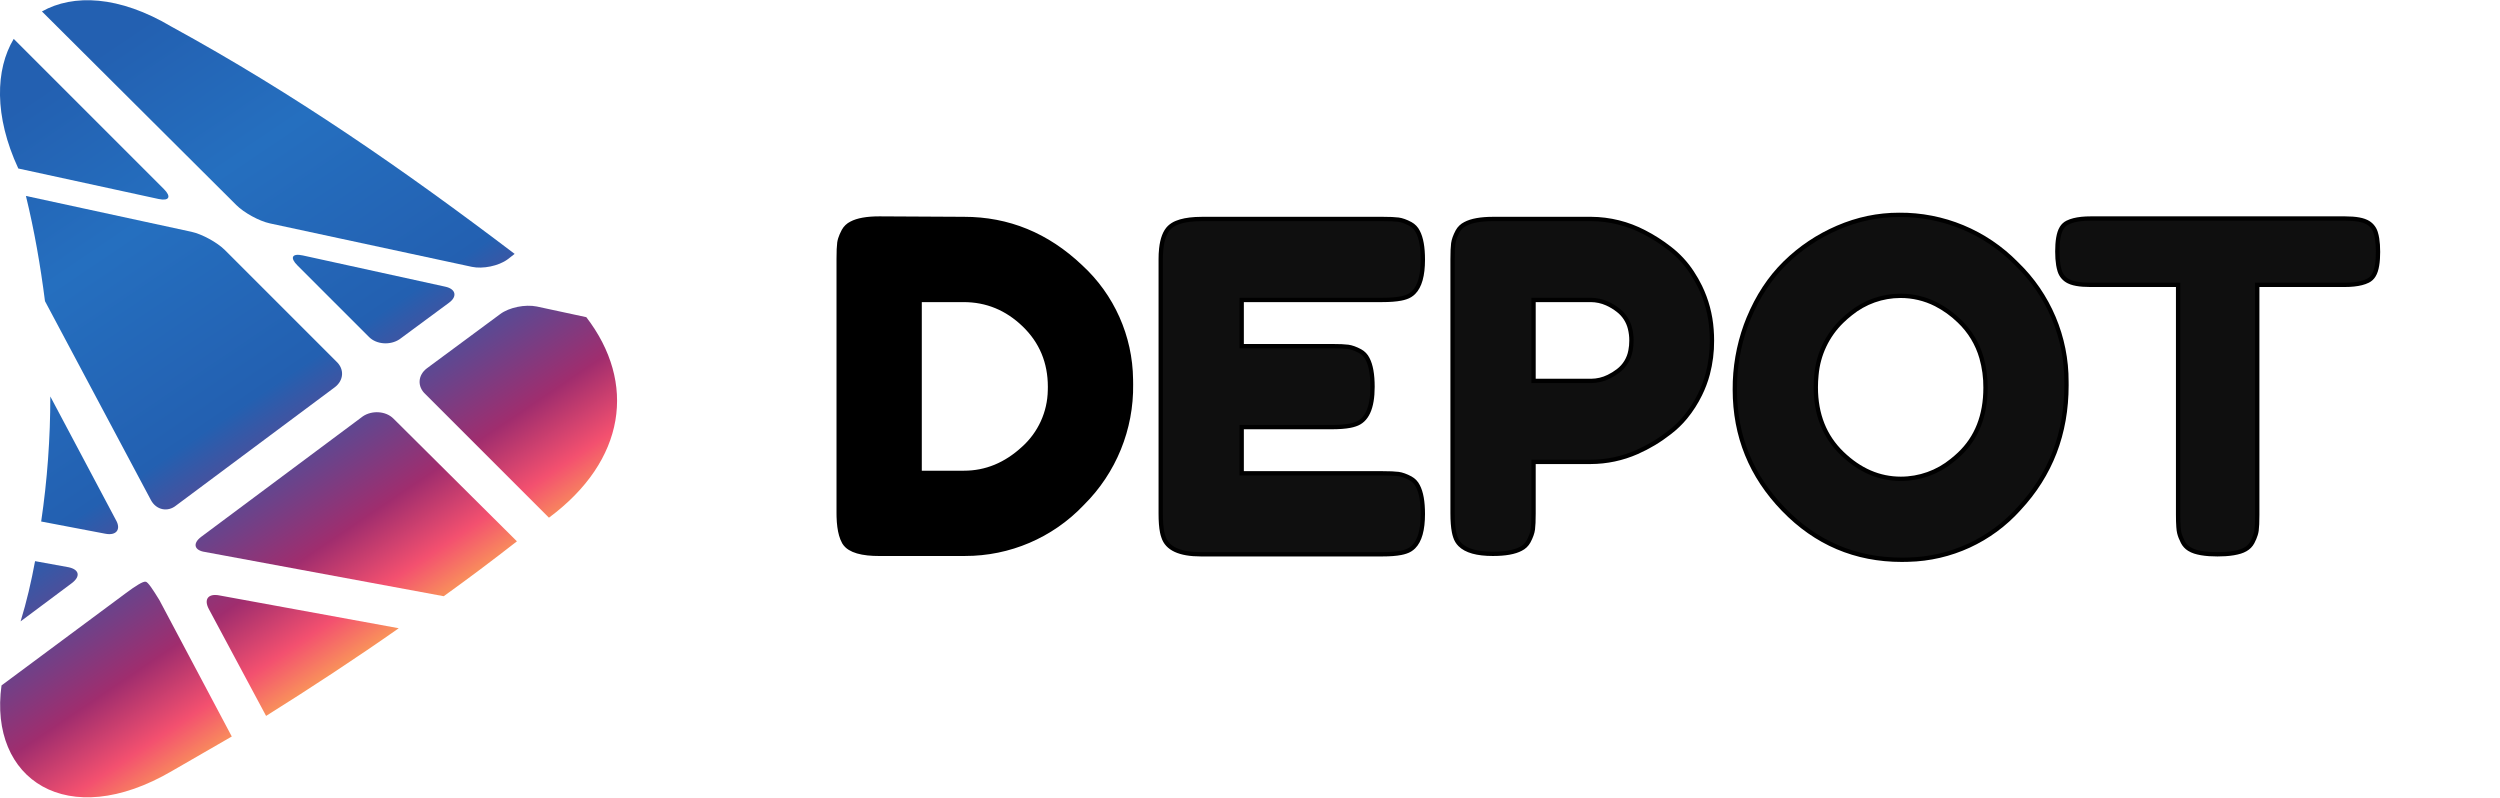
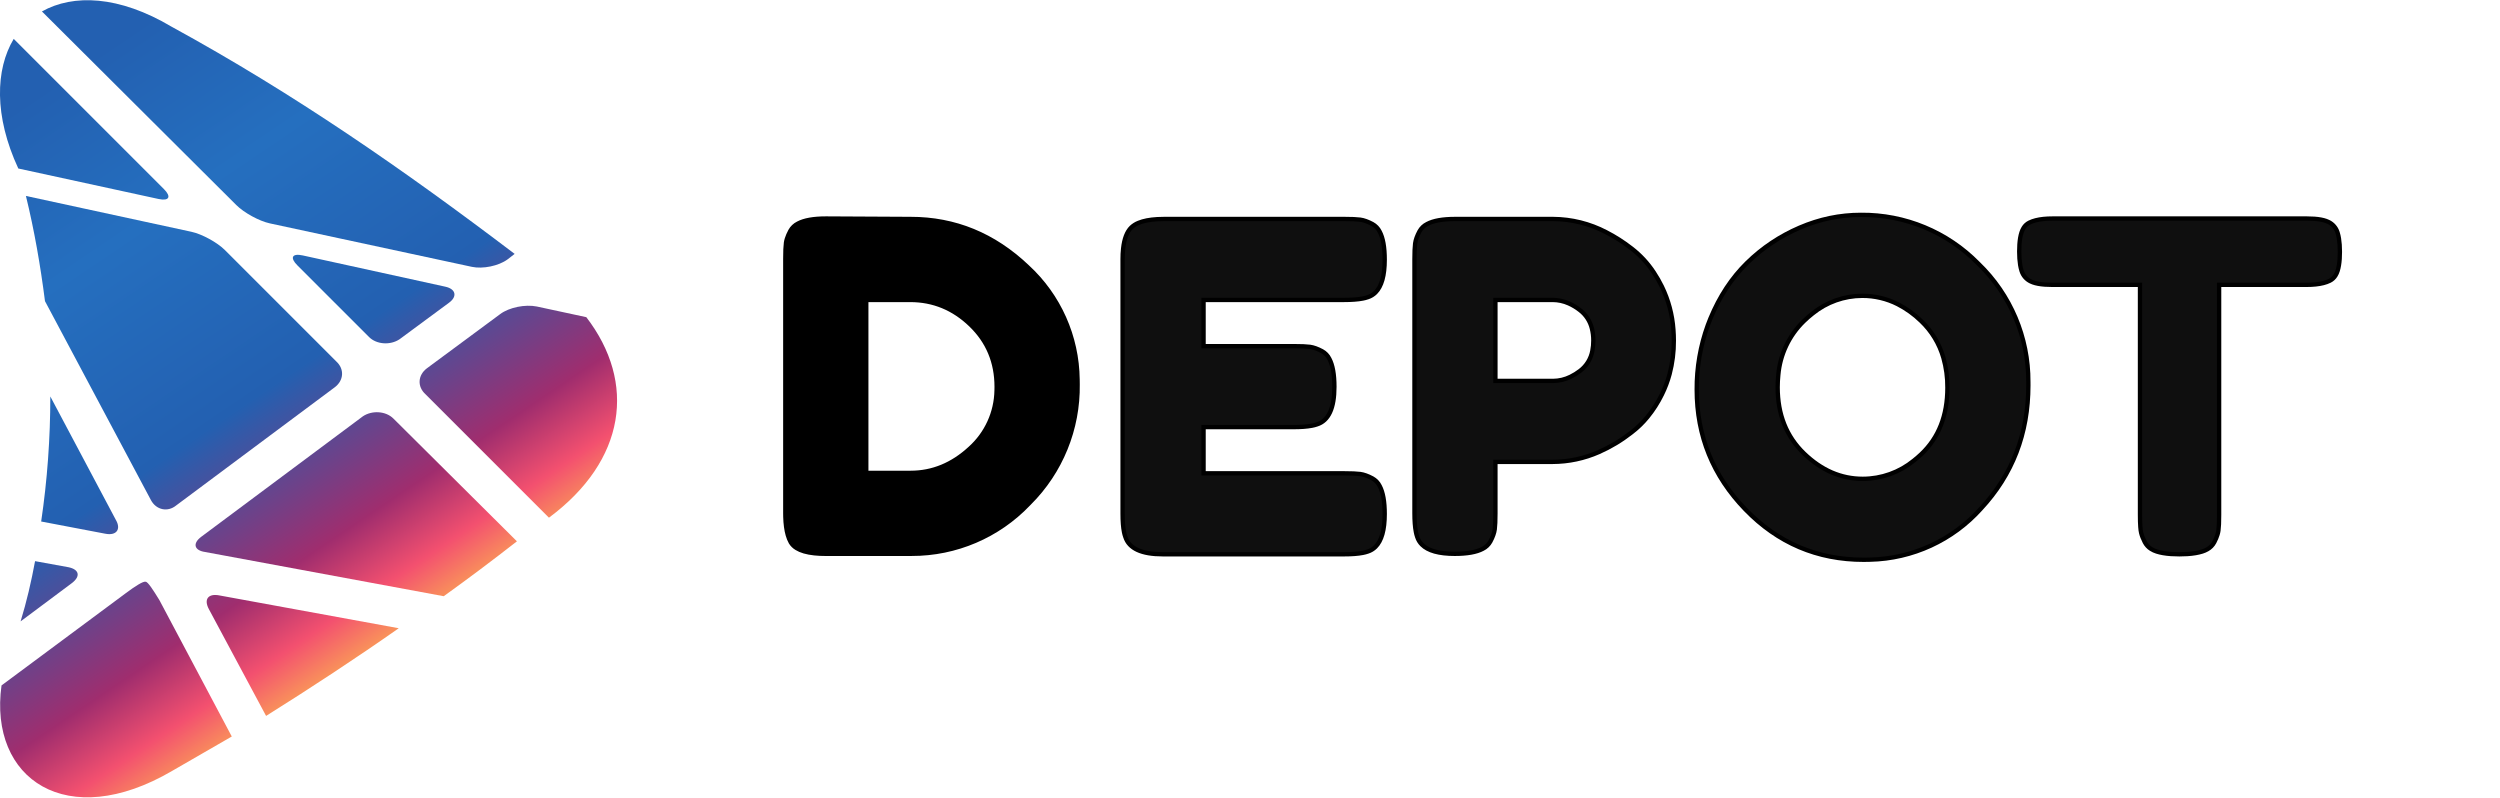
<svg xmlns="http://www.w3.org/2000/svg" version="1.1" id="Layer_1" x="0px" y="0px" viewBox="0 0 327.9 104.6" style="enable-background:new 0 0 327.9 104.6;" xml:space="preserve">
  <style type="text/css">
	.st0{fill:url(#SVGID_1_);}
	.st1{fill:url(#SVGID_2_);}
	.st2{fill:url(#SVGID_3_);}
	.st3{fill:url(#SVGID_4_);}
	.st4{fill:url(#SVGID_5_);}
	.st5{fill:url(#SVGID_6_);}
	.st6{fill:url(#SVGID_7_);}
	.st7{fill:url(#SVGID_8_);}
	.st8{fill:url(#SVGID_9_);}
	.st9{fill:url(#SVGID_10_);}
	.st10{fill:#0F0F0F;}
</style>
  <g>
    <linearGradient id="SVGID_1_" gradientUnits="userSpaceOnUse" x1="-3.744" y1="18.065" x2="45.304" y2="90.782">
      <stop offset="0" style="stop-color:#2360B1" />
      <stop offset="0.25" style="stop-color:#256FBF" />
      <stop offset="0.559" style="stop-color:#2360B1" />
      <stop offset="0.8" style="stop-color:#A02D6E" />
      <stop offset="0.9" style="stop-color:#F3506F" />
      <stop offset="1" style="stop-color:#FCB450" />
    </linearGradient>
    <path class="st0" d="M27.4,79.9l7.5,14c5.9-3.7,11.7-7.5,17.4-11.5l-23.5-4.3C27.3,77.8,26.7,78.6,27.4,79.9z" />
    <linearGradient id="SVGID_2_" gradientUnits="userSpaceOnUse" x1="-26.289" y1="33.272" x2="22.759" y2="105.988">
      <stop offset="0" style="stop-color:#2360B1" />
      <stop offset="0.25" style="stop-color:#256FBF" />
      <stop offset="0.559" style="stop-color:#2360B1" />
      <stop offset="0.8" style="stop-color:#A02D6E" />
      <stop offset="0.9" style="stop-color:#F3506F" />
      <stop offset="1" style="stop-color:#FCB450" />
    </linearGradient>
    <path class="st1" d="M19.1,76.3c-0.3-0.1-1.4,0.6-2.6,1.5L0.2,89.9c-1.7,12.3,8.6,19.3,22.4,11.2c2.6-1.5,5.2-3,7.8-4.5l-9.5-17.9   C20.1,77.4,19.4,76.3,19.1,76.3z" />
    <linearGradient id="SVGID_3_" gradientUnits="userSpaceOnUse" x1="31.156" y1="-5.475" x2="80.204" y2="67.242">
      <stop offset="0" style="stop-color:#2360B1" />
      <stop offset="0.25" style="stop-color:#256FBF" />
      <stop offset="0.559" style="stop-color:#2360B1" />
      <stop offset="0.8" style="stop-color:#A02D6E" />
      <stop offset="0.9" style="stop-color:#F3506F" />
      <stop offset="1" style="stop-color:#FCB450" />
    </linearGradient>
    <path class="st2" d="M65.6,41.2l-9.6,7.1c-1.2,0.9-1.3,2.4-0.2,3.4L72,67.9c10.1-7.5,11.5-17.7,4.9-26.3l-6.5-1.4   C68.9,39.9,66.8,40.3,65.6,41.2z" />
    <linearGradient id="SVGID_4_" gradientUnits="userSpaceOnUse" x1="6.218" y1="11.346" x2="55.266" y2="84.062">
      <stop offset="0" style="stop-color:#2360B1" />
      <stop offset="0.25" style="stop-color:#256FBF" />
      <stop offset="0.559" style="stop-color:#2360B1" />
      <stop offset="0.8" style="stop-color:#A02D6E" />
      <stop offset="0.9" style="stop-color:#F3506F" />
      <stop offset="1" style="stop-color:#FCB450" />
    </linearGradient>
    <path class="st3" d="M51.6,54.9c-1-1-2.8-1.1-4-0.3L26.4,70.4c-1.2,0.9-0.9,1.8,0.5,2l31.3,5.8c3.2-2.3,6.4-4.7,9.6-7.2L51.6,54.9z   " />
    <linearGradient id="SVGID_5_" gradientUnits="userSpaceOnUse" x1="24.063" y1="-0.691" x2="73.111" y2="72.026">
      <stop offset="0" style="stop-color:#2360B1" />
      <stop offset="0.25" style="stop-color:#256FBF" />
      <stop offset="0.559" style="stop-color:#2360B1" />
      <stop offset="0.8" style="stop-color:#A02D6E" />
      <stop offset="0.9" style="stop-color:#F3506F" />
      <stop offset="1" style="stop-color:#FCB450" />
    </linearGradient>
    <path class="st4" d="M58.4,37.6l-18.7-4.1c-1.4-0.3-1.7,0.3-0.7,1.3l9.4,9.4c1,1,2.8,1.1,4,0.3l6.5-4.8   C60,38.9,59.8,37.9,58.4,37.6z" />
    <linearGradient id="SVGID_6_" gradientUnits="userSpaceOnUse" x1="4.578" y1="12.452" x2="53.626" y2="85.168">
      <stop offset="0" style="stop-color:#2360B1" />
      <stop offset="0.25" style="stop-color:#256FBF" />
      <stop offset="0.559" style="stop-color:#2360B1" />
      <stop offset="0.8" style="stop-color:#A02D6E" />
      <stop offset="0.9" style="stop-color:#F3506F" />
      <stop offset="1" style="stop-color:#FCB450" />
    </linearGradient>
    <path class="st5" d="M21.5,24.8L1.8,5.1c-2.4,4-2.6,10.1,0.6,17l18.4,4C22.2,26.4,22.5,25.8,21.5,24.8z" />
    <linearGradient id="SVGID_7_" gradientUnits="userSpaceOnUse" x1="-16.565" y1="26.713" x2="32.483" y2="99.43">
      <stop offset="0" style="stop-color:#2360B1" />
      <stop offset="0.25" style="stop-color:#256FBF" />
      <stop offset="0.559" style="stop-color:#2360B1" />
      <stop offset="0.8" style="stop-color:#A02D6E" />
      <stop offset="0.9" style="stop-color:#F3506F" />
      <stop offset="1" style="stop-color:#FCB450" />
    </linearGradient>
    <path class="st6" d="M15.2,68.2L6.6,52c0,5.5-0.4,11-1.2,16.4l8.4,1.6C15.3,70.3,15.9,69.4,15.2,68.2z" />
    <linearGradient id="SVGID_8_" gradientUnits="userSpaceOnUse" x1="24.221" y1="-0.797" x2="73.268" y2="71.919">
      <stop offset="0" style="stop-color:#2360B1" />
      <stop offset="0.25" style="stop-color:#256FBF" />
      <stop offset="0.559" style="stop-color:#2360B1" />
      <stop offset="0.8" style="stop-color:#A02D6E" />
      <stop offset="0.9" style="stop-color:#F3506F" />
      <stop offset="1" style="stop-color:#FCB450" />
    </linearGradient>
    <path class="st7" d="M35.4,29.3L61.9,35c1.4,0.3,3.5-0.1,4.7-1l0.9-0.7C53,22.3,38.6,12.3,22.5,3.5c-6.9-4.1-12.9-4.3-17-2L31,26.9   C32,27.9,34,29,35.4,29.3z" />
    <linearGradient id="SVGID_9_" gradientUnits="userSpaceOnUse" x1="-24.666" y1="32.177" x2="24.382" y2="104.894">
      <stop offset="0" style="stop-color:#2360B1" />
      <stop offset="0.25" style="stop-color:#256FBF" />
      <stop offset="0.559" style="stop-color:#2360B1" />
      <stop offset="0.8" style="stop-color:#A02D6E" />
      <stop offset="0.9" style="stop-color:#F3506F" />
      <stop offset="1" style="stop-color:#FCB450" />
    </linearGradient>
    <path class="st8" d="M9,74.4l-4.4-0.8c-0.5,2.7-1.1,5.3-1.9,7.9l6.7-5C10.6,75.6,10.4,74.7,9,74.4z" />
    <linearGradient id="SVGID_10_" gradientUnits="userSpaceOnUse" x1="2.979" y1="13.53" x2="52.027" y2="86.247">
      <stop offset="0" style="stop-color:#2360B1" />
      <stop offset="0.25" style="stop-color:#256FBF" />
      <stop offset="0.559" style="stop-color:#2360B1" />
      <stop offset="0.8" style="stop-color:#A02D6E" />
      <stop offset="0.9" style="stop-color:#F3506F" />
      <stop offset="1" style="stop-color:#FCB450" />
    </linearGradient>
    <path class="st9" d="M19.8,65.6c0.7,1.3,2.2,1.6,3.3,0.7l20.8-15.5c1.2-0.9,1.3-2.4,0.2-3.4L29.5,32.8c-1-1-3-2.1-4.4-2.4L3.4,25.7   c1.1,4.5,1.9,9.1,2.5,13.8L19.8,65.6z" />
  </g>
-   <g id="svgGroup" stroke-linecap="round" fill-rule="evenodd" font-size="7pt" stroke="#000" stroke-width="0.25mm" fill="#000" style="stroke:#000;stroke-width:0.25mm;fill:#000">
-     <path d="M 8.9 1.101 L 27.4 1.201 Q 41.9 1.201 52.9 11.651 A 33.956 33.956 0 0 1 63.886 36.284 A 41.598 41.598 0 0 1 63.9 37.351 A 35.892 35.892 0 0 1 53.317 63.33 A 43.608 43.608 0 0 1 53.15 63.501 A 35.184 35.184 0 0 1 27.636 74.397 A 42.619 42.619 0 0 1 27.1 74.401 L 8.8 74.401 A 23.048 23.048 0 0 1 6.351 74.281 Q 3.858 74.013 2.467 73.147 A 3.752 3.752 0 0 1 1.2 71.901 A 7.284 7.284 0 0 1 0.542 70.286 Q 0.076 68.656 0.011 66.294 A 28.64 28.64 0 0 1 0 65.501 L 0 9.901 Q 0 7.501 0.15 6.401 A 5.343 5.343 0 0 1 0.351 5.529 Q 0.597 4.744 1.1 3.801 A 3.856 3.856 0 0 1 2.777 2.195 Q 4.825 1.101 8.9 1.101 Z M 27.3 18.901 L 17.7 18.901 L 17.7 56.701 L 27.4 56.701 Q 34.6 56.701 40.4 51.351 A 17.425 17.425 0 0 0 46.187 38.654 A 22.099 22.099 0 0 0 46.2 37.901 Q 46.2 29.801 40.55 24.351 Q 34.9 18.901 27.3 18.901 Z" id="0" transform="translate(110,28) scale(.6)" />
-     <path class="st10" d="M 88.1 46.701 L 88.1 56.801 L 118.9 56.801 Q 121.2 56.801 122.35 56.951 Q 123.5 57.101 125 57.901 A 3.856 3.856 0 0 1 126.605 59.578 Q 127.7 61.626 127.7 65.701 Q 127.7 70.869 125.683 72.876 A 4.182 4.182 0 0 1 124 73.901 A 7.837 7.837 0 0 1 122.901 74.191 Q 121.316 74.501 118.8 74.501 L 79.2 74.501 Q 72.2 74.501 71 70.701 A 6.908 6.908 0 0 1 70.71 69.65 Q 70.4 68.116 70.4 65.601 L 70.4 10.001 A 21.404 21.404 0 0 1 70.519 7.654 Q 70.875 4.438 72.3 3.051 A 5.021 5.021 0 0 1 73.907 2.038 Q 75.48 1.388 77.979 1.243 A 26.19 26.19 0 0 1 79.5 1.201 L 118.9 1.201 Q 121.2 1.201 122.35 1.351 Q 123.5 1.501 125 2.301 A 3.856 3.856 0 0 1 126.605 3.978 Q 127.7 6.026 127.7 10.101 Q 127.7 15.269 125.683 17.276 A 4.182 4.182 0 0 1 124 18.301 A 7.837 7.837 0 0 1 122.901 18.591 Q 121.316 18.901 118.8 18.901 L 88.1 18.901 L 88.1 29.001 L 107.9 29.001 Q 110.2 29.001 111.35 29.151 Q 112.5 29.301 114 30.101 A 3.856 3.856 0 0 1 115.605 31.778 Q 116.7 33.826 116.7 37.901 Q 116.7 44.901 112.9 46.101 A 7.837 7.837 0 0 1 111.801 46.391 Q 110.216 46.701 107.7 46.701 L 88.1 46.701 Z" id="1" transform="translate(110,28) scale(.6)" />
-     <path class="st10" d="M 164.4 54.301 L 151.9 54.301 L 151.9 65.601 Q 151.9 67.901 151.75 69.051 Q 151.6 70.201 150.8 71.701 A 3.856 3.856 0 0 1 149.123 73.306 Q 147.075 74.401 143 74.401 Q 137.832 74.401 135.825 72.384 A 4.182 4.182 0 0 1 134.8 70.701 A 7.837 7.837 0 0 1 134.51 69.602 Q 134.2 68.016 134.2 65.501 L 134.2 10.001 Q 134.2 7.701 134.35 6.551 Q 134.5 5.401 135.3 3.901 A 3.856 3.856 0 0 1 136.977 2.295 Q 139.025 1.201 143.1 1.201 L 164.5 1.201 A 25.346 25.346 0 0 1 176.099 4.09 A 34.972 34.972 0 0 1 181.6 7.601 A 21.496 21.496 0 0 1 186.529 12.903 A 27.252 27.252 0 0 1 188.3 16.001 A 25.659 25.659 0 0 1 190.809 25.405 A 30.919 30.919 0 0 1 190.9 27.801 A 28.003 28.003 0 0 1 189.983 35.079 A 24.129 24.129 0 0 1 188.3 39.551 A 25.563 25.563 0 0 1 185.114 44.522 A 20.953 20.953 0 0 1 181.6 47.901 A 33.39 33.39 0 0 1 174.49 52.162 A 25.188 25.188 0 0 1 164.4 54.301 Z M 164.4 18.901 L 151.9 18.901 L 151.9 36.601 L 164.5 36.601 A 8.709 8.709 0 0 0 168.303 35.698 A 12.26 12.26 0 0 0 170.4 34.401 A 7.098 7.098 0 0 0 173.095 29.983 A 11.025 11.025 0 0 0 173.3 27.801 A 10.636 10.636 0 0 0 172.988 25.145 A 7.165 7.165 0 0 0 170.4 21.151 A 11.689 11.689 0 0 0 167.941 19.663 A 8.731 8.731 0 0 0 164.4 18.901 Z" id="2" transform="translate(110,28) scale(.6)" />
-     <path class="st10" d="M 257.415 10.917 A 35.46 35.46 0 0 0 231.8 0.301 Q 224.9 0.301 218.4 3.101 Q 211.9 5.901 206.9 10.801 Q 201.9 15.701 198.9 22.951 A 38.693 38.693 0 0 0 198.322 24.434 A 40.566 40.566 0 0 0 195.9 38.501 Q 195.9 53.701 206.55 64.701 Q 217.2 75.701 232.4 75.701 A 40.549 40.549 0 0 0 233.814 75.676 A 33.52 33.52 0 0 0 258 64.551 Q 268.4 53.401 268.4 37.551 A 45.576 45.576 0 0 0 268.394 36.811 A 35.596 35.596 0 0 0 257.5 11.001 A 44.919 44.919 0 0 0 257.415 10.917 Z M 213.6 38.001 Q 213.6 46.901 219.35 52.451 Q 225.1 58.001 232.2 58.001 A 17.648 17.648 0 0 0 243.369 54.013 A 23.545 23.545 0 0 0 245 52.601 Q 250.7 47.201 250.7 38.101 A 23.333 23.333 0 0 0 249.823 31.541 A 17.859 17.859 0 0 0 244.95 23.501 A 21.133 21.133 0 0 0 239.858 19.839 A 17.029 17.029 0 0 0 232.1 18.001 A 17.28 17.28 0 0 0 221.208 21.879 A 23.465 23.465 0 0 0 219.3 23.551 A 18.606 18.606 0 0 0 213.739 35.301 A 25.527 25.527 0 0 0 213.6 38.001 Z" id="3" transform="translate(110,28) scale(.6)" />
-     <path class="st10" d="M 273.7 1.101 L 329.3 1.101 A 21.793 21.793 0 0 1 330.923 1.157 Q 332.474 1.273 333.478 1.63 A 4.663 4.663 0 0 1 334 1.851 A 3.783 3.783 0 0 1 335.968 4.102 A 4.588 4.588 0 0 1 336 4.201 A 9.367 9.367 0 0 1 336.295 5.48 Q 336.5 6.735 336.5 8.401 A 22.254 22.254 0 0 1 336.451 9.923 Q 336.345 11.473 336.006 12.534 A 6.696 6.696 0 0 1 336 12.551 A 4.466 4.466 0 0 1 335.55 13.542 A 3.078 3.078 0 0 1 334.3 14.701 A 7.067 7.067 0 0 1 332.885 15.213 Q 331.366 15.601 329.2 15.601 L 310.1 15.601 L 310.1 65.901 Q 310.1 68.201 309.95 69.301 A 5.617 5.617 0 0 1 309.753 70.175 Q 309.519 70.944 309.05 71.851 A 3.816 3.816 0 0 1 307.523 73.415 A 5.633 5.633 0 0 1 306.4 73.901 Q 305.071 74.321 303.154 74.447 A 26.787 26.787 0 0 1 301.4 74.501 A 26.372 26.372 0 0 1 299.585 74.442 Q 297.722 74.313 296.45 73.901 A 5.334 5.334 0 0 1 295.217 73.331 A 3.821 3.821 0 0 1 293.85 71.851 Q 293.276 70.741 293.053 69.806 A 5.433 5.433 0 0 1 292.95 69.251 A 13.228 13.228 0 0 1 292.878 68.513 Q 292.8 67.454 292.8 65.801 L 292.8 15.601 L 273.6 15.601 A 21.793 21.793 0 0 1 271.977 15.545 Q 270.427 15.428 269.422 15.071 A 4.663 4.663 0 0 1 268.9 14.851 A 3.783 3.783 0 0 1 266.932 12.6 A 4.588 4.588 0 0 1 266.9 12.501 A 9.367 9.367 0 0 1 266.605 11.222 Q 266.4 9.966 266.4 8.301 A 22.254 22.254 0 0 1 266.449 6.778 Q 266.555 5.229 266.894 4.168 A 6.696 6.696 0 0 1 266.9 4.151 A 4.466 4.466 0 0 1 267.35 3.159 A 3.078 3.078 0 0 1 268.6 2.001 A 7.067 7.067 0 0 1 270.015 1.488 Q 271.534 1.101 273.7 1.101 Z" id="4" transform="translate(110,28) scale(.6)" />
+   <g id="svgGroup" stroke-linecap="round" fill-rule="evenodd" font-size="9pt" stroke="#000" stroke-width="0.25mm" fill="#000" style="stroke:#000;stroke-width:0.25mm;fill:#000">
+     <path d="M 8.9 1.101 L 27.4 1.201 Q 41.9 1.201 52.9 11.651 A 33.956 33.956 0 0 1 63.886 36.284 A 41.598 41.598 0 0 1 63.9 37.351 A 35.892 35.892 0 0 1 53.317 63.33 A 43.608 43.608 0 0 1 53.15 63.501 A 35.184 35.184 0 0 1 27.636 74.397 A 42.619 42.619 0 0 1 27.1 74.401 L 8.8 74.401 A 23.048 23.048 0 0 1 6.351 74.281 Q 3.858 74.013 2.467 73.147 A 3.752 3.752 0 0 1 1.2 71.901 A 7.284 7.284 0 0 1 0.542 70.286 Q 0.076 68.656 0.011 66.294 A 28.64 28.64 0 0 1 0 65.501 L 0 9.901 Q 0 7.501 0.15 6.401 A 5.343 5.343 0 0 1 0.351 5.529 Q 0.597 4.744 1.1 3.801 A 3.856 3.856 0 0 1 2.777 2.195 Q 4.825 1.101 8.9 1.101 Z M 27.3 18.901 L 17.7 18.901 L 17.7 56.701 L 27.4 56.701 Q 34.6 56.701 40.4 51.351 A 17.425 17.425 0 0 0 46.187 38.654 A 22.099 22.099 0 0 0 46.2 37.901 Q 46.2 29.801 40.55 24.351 Q 34.9 18.901 27.3 18.901 Z" id="0" transform="translate(103,28) scale(.6)" />
+     <path class="st10" d="M 88.1 46.701 L 88.1 56.801 L 118.9 56.801 Q 121.2 56.801 122.35 56.951 Q 123.5 57.101 125 57.901 A 3.856 3.856 0 0 1 126.605 59.578 Q 127.7 61.626 127.7 65.701 Q 127.7 70.869 125.683 72.876 A 4.182 4.182 0 0 1 124 73.901 A 7.837 7.837 0 0 1 122.901 74.191 Q 121.316 74.501 118.8 74.501 L 79.2 74.501 Q 72.2 74.501 71 70.701 A 6.908 6.908 0 0 1 70.71 69.65 Q 70.4 68.116 70.4 65.601 L 70.4 10.001 A 21.404 21.404 0 0 1 70.519 7.654 Q 70.875 4.438 72.3 3.051 A 5.021 5.021 0 0 1 73.907 2.038 Q 75.48 1.388 77.979 1.243 A 26.19 26.19 0 0 1 79.5 1.201 L 118.9 1.201 Q 121.2 1.201 122.35 1.351 Q 123.5 1.501 125 2.301 A 3.856 3.856 0 0 1 126.605 3.978 Q 127.7 6.026 127.7 10.101 Q 127.7 15.269 125.683 17.276 A 4.182 4.182 0 0 1 124 18.301 A 7.837 7.837 0 0 1 122.901 18.591 Q 121.316 18.901 118.8 18.901 L 88.1 18.901 L 88.1 29.001 L 107.9 29.001 Q 110.2 29.001 111.35 29.151 Q 112.5 29.301 114 30.101 A 3.856 3.856 0 0 1 115.605 31.778 Q 116.7 33.826 116.7 37.901 Q 116.7 44.901 112.9 46.101 A 7.837 7.837 0 0 1 111.801 46.391 Q 110.216 46.701 107.7 46.701 L 88.1 46.701 Z" id="1" transform="translate(105,28) scale(.6)" />
+     <path class="st10" d="M 164.4 54.301 L 151.9 54.301 L 151.9 65.601 Q 151.9 67.901 151.75 69.051 Q 151.6 70.201 150.8 71.701 A 3.856 3.856 0 0 1 149.123 73.306 Q 147.075 74.401 143 74.401 Q 137.832 74.401 135.825 72.384 A 4.182 4.182 0 0 1 134.8 70.701 A 7.837 7.837 0 0 1 134.51 69.602 Q 134.2 68.016 134.2 65.501 L 134.2 10.001 Q 134.2 7.701 134.35 6.551 Q 134.5 5.401 135.3 3.901 A 3.856 3.856 0 0 1 136.977 2.295 Q 139.025 1.201 143.1 1.201 L 164.5 1.201 A 25.346 25.346 0 0 1 176.099 4.09 A 34.972 34.972 0 0 1 181.6 7.601 A 21.496 21.496 0 0 1 186.529 12.903 A 27.252 27.252 0 0 1 188.3 16.001 A 25.659 25.659 0 0 1 190.809 25.405 A 30.919 30.919 0 0 1 190.9 27.801 A 28.003 28.003 0 0 1 189.983 35.079 A 24.129 24.129 0 0 1 188.3 39.551 A 25.563 25.563 0 0 1 185.114 44.522 A 20.953 20.953 0 0 1 181.6 47.901 A 33.39 33.39 0 0 1 174.49 52.162 A 25.188 25.188 0 0 1 164.4 54.301 Z M 164.4 18.901 L 151.9 18.901 L 151.9 36.601 L 164.5 36.601 A 8.709 8.709 0 0 0 168.303 35.698 A 12.26 12.26 0 0 0 170.4 34.401 A 7.098 7.098 0 0 0 173.095 29.983 A 11.025 11.025 0 0 0 173.3 27.801 A 10.636 10.636 0 0 0 172.988 25.145 A 7.165 7.165 0 0 0 170.4 21.151 A 11.689 11.689 0 0 0 167.941 19.663 A 8.731 8.731 0 0 0 164.4 18.901 Z" id="2" transform="translate(105,28) scale(.6)" />
+     <path class="st10" d="M 257.415 10.917 A 35.46 35.46 0 0 0 231.8 0.301 Q 224.9 0.301 218.4 3.101 Q 211.9 5.901 206.9 10.801 Q 201.9 15.701 198.9 22.951 A 38.693 38.693 0 0 0 198.322 24.434 A 40.566 40.566 0 0 0 195.9 38.501 Q 195.9 53.701 206.55 64.701 Q 217.2 75.701 232.4 75.701 A 40.549 40.549 0 0 0 233.814 75.676 A 33.52 33.52 0 0 0 258 64.551 Q 268.4 53.401 268.4 37.551 A 45.576 45.576 0 0 0 268.394 36.811 A 35.596 35.596 0 0 0 257.5 11.001 A 44.919 44.919 0 0 0 257.415 10.917 Z M 213.6 38.001 Q 213.6 46.901 219.35 52.451 Q 225.1 58.001 232.2 58.001 A 17.648 17.648 0 0 0 243.369 54.013 A 23.545 23.545 0 0 0 245 52.601 Q 250.7 47.201 250.7 38.101 A 23.333 23.333 0 0 0 249.823 31.541 A 17.859 17.859 0 0 0 244.95 23.501 A 21.133 21.133 0 0 0 239.858 19.839 A 17.029 17.029 0 0 0 232.1 18.001 A 17.28 17.28 0 0 0 221.208 21.879 A 23.465 23.465 0 0 0 219.3 23.551 A 18.606 18.606 0 0 0 213.739 35.301 A 25.527 25.527 0 0 0 213.6 38.001 Z" id="3" transform="translate(105,28) scale(.6)" />
+     <path class="st10" d="M 273.7 1.101 L 329.3 1.101 A 21.793 21.793 0 0 1 330.923 1.157 Q 332.474 1.273 333.478 1.63 A 4.663 4.663 0 0 1 334 1.851 A 3.783 3.783 0 0 1 335.968 4.102 A 4.588 4.588 0 0 1 336 4.201 A 9.367 9.367 0 0 1 336.295 5.48 Q 336.5 6.735 336.5 8.401 A 22.254 22.254 0 0 1 336.451 9.923 Q 336.345 11.473 336.006 12.534 A 6.696 6.696 0 0 1 336 12.551 A 4.466 4.466 0 0 1 335.55 13.542 A 3.078 3.078 0 0 1 334.3 14.701 A 7.067 7.067 0 0 1 332.885 15.213 Q 331.366 15.601 329.2 15.601 L 310.1 15.601 L 310.1 65.901 Q 310.1 68.201 309.95 69.301 A 5.617 5.617 0 0 1 309.753 70.175 Q 309.519 70.944 309.05 71.851 A 3.816 3.816 0 0 1 307.523 73.415 A 5.633 5.633 0 0 1 306.4 73.901 Q 305.071 74.321 303.154 74.447 A 26.787 26.787 0 0 1 301.4 74.501 A 26.372 26.372 0 0 1 299.585 74.442 Q 297.722 74.313 296.45 73.901 A 5.334 5.334 0 0 1 295.217 73.331 A 3.821 3.821 0 0 1 293.85 71.851 Q 293.276 70.741 293.053 69.806 A 5.433 5.433 0 0 1 292.95 69.251 A 13.228 13.228 0 0 1 292.878 68.513 Q 292.8 67.454 292.8 65.801 L 292.8 15.601 L 273.6 15.601 A 21.793 21.793 0 0 1 271.977 15.545 Q 270.427 15.428 269.422 15.071 A 4.663 4.663 0 0 1 268.9 14.851 A 3.783 3.783 0 0 1 266.932 12.6 A 4.588 4.588 0 0 1 266.9 12.501 A 9.367 9.367 0 0 1 266.605 11.222 Q 266.4 9.966 266.4 8.301 A 22.254 22.254 0 0 1 266.449 6.778 Q 266.555 5.229 266.894 4.168 A 6.696 6.696 0 0 1 266.9 4.151 A 4.466 4.466 0 0 1 267.35 3.159 A 3.078 3.078 0 0 1 268.6 2.001 A 7.067 7.067 0 0 1 270.015 1.488 Q 271.534 1.101 273.7 1.101 Z" id="4" transform="translate(105,28) scale(.6)" />
  </g>
</svg>
